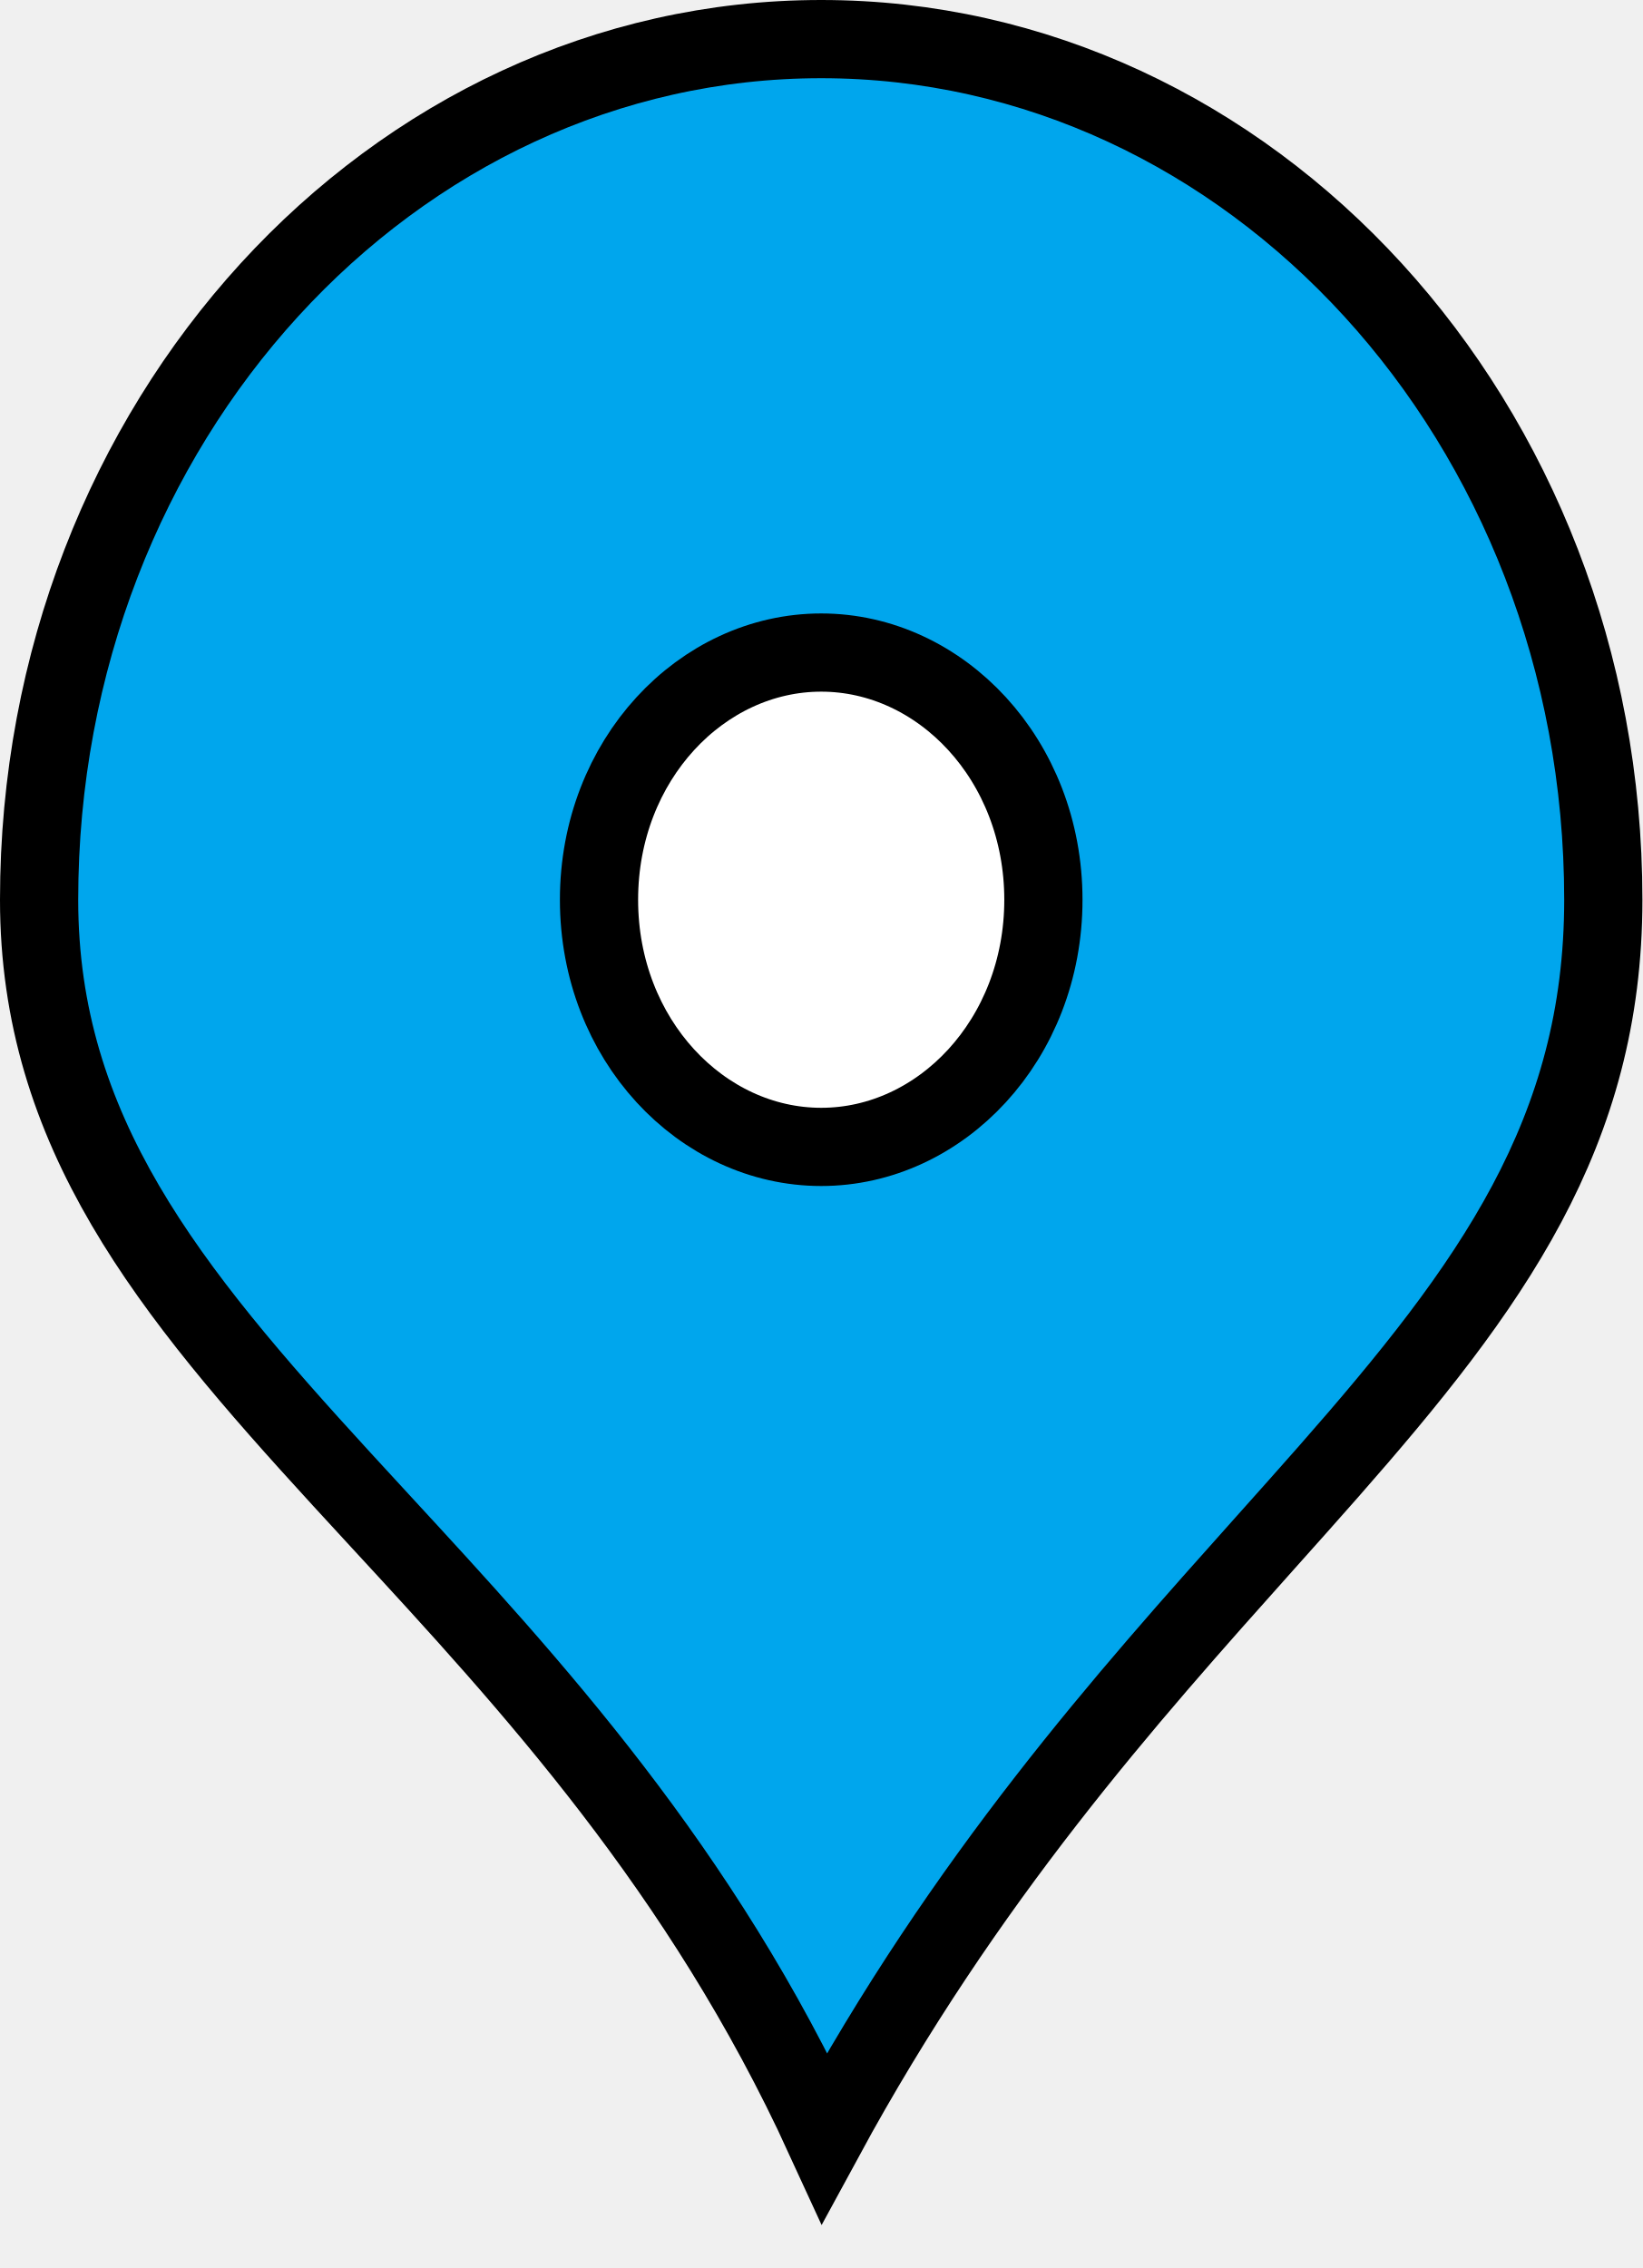
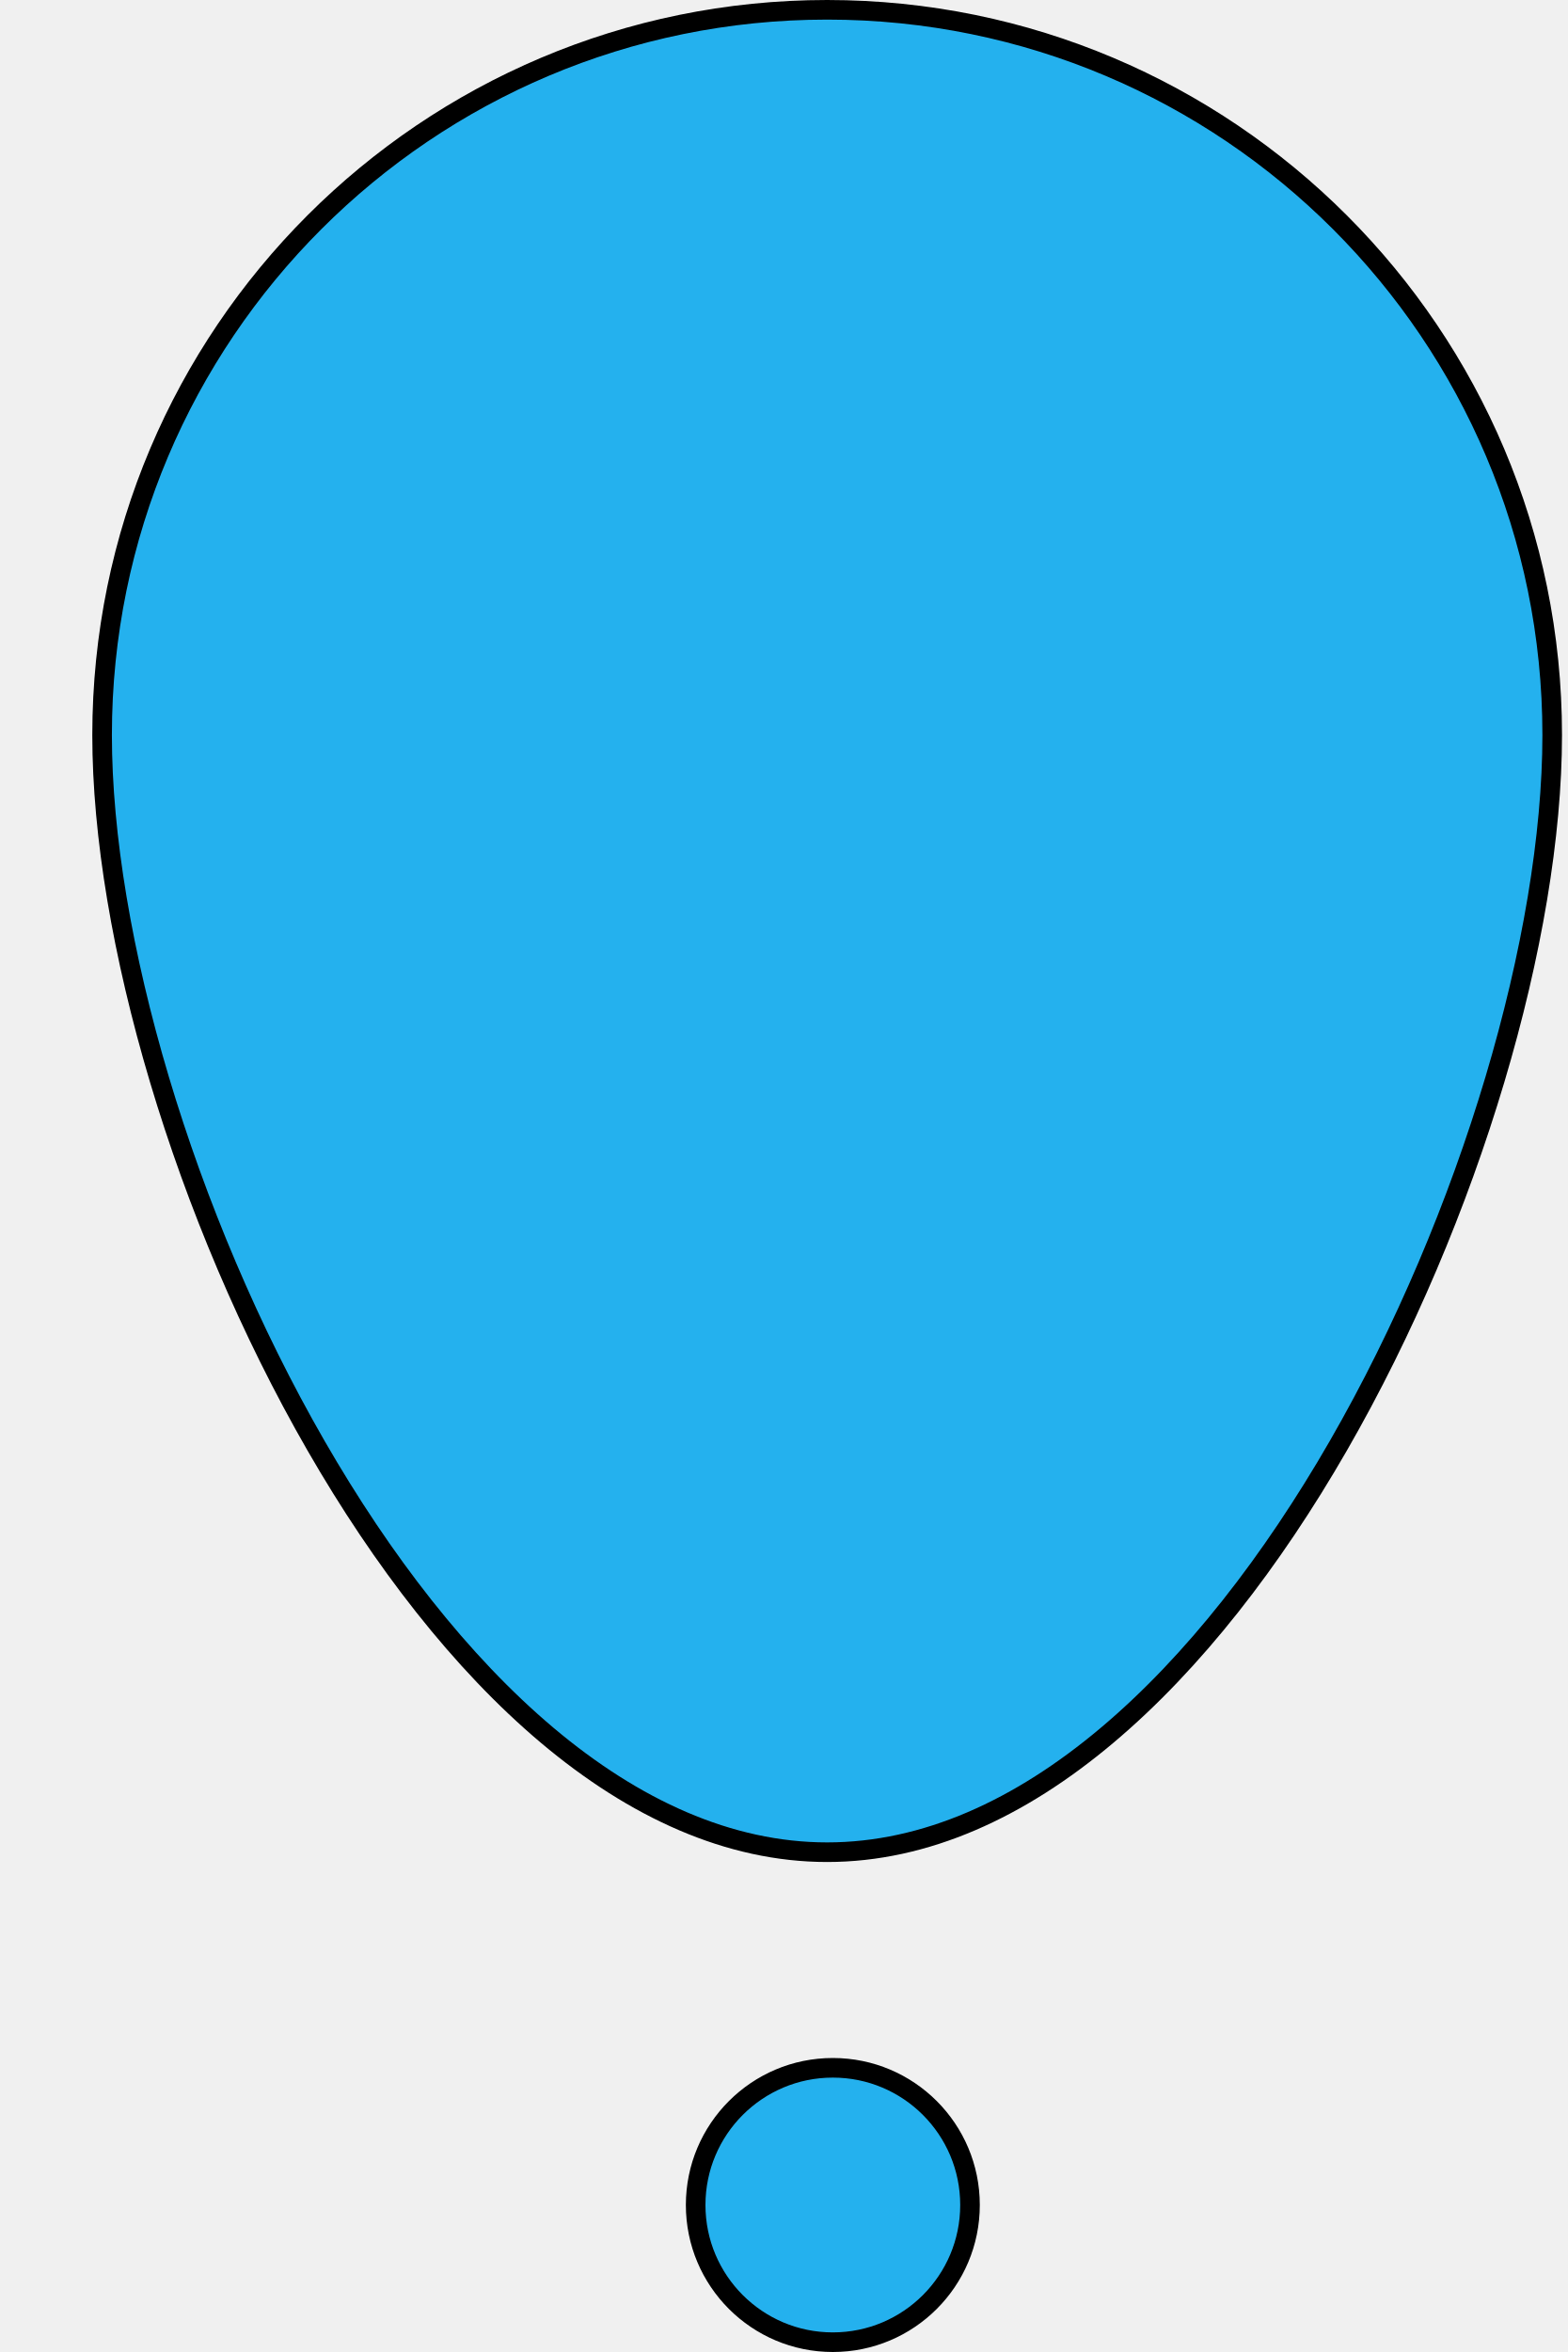
- <svg xmlns="http://www.w3.org/2000/svg" width="21" height="29" viewBox="0 0 21 29" fill="none">
-   <path d="M20.5 11.505C20.5 14.484 19.064 16.454 16.985 18.819C16.724 19.116 16.453 19.419 16.175 19.73C14.409 21.706 12.344 24.015 10.543 27.333C8.971 23.903 6.775 21.523 4.859 19.446C4.692 19.265 4.528 19.086 4.366 18.91C2.151 16.493 0.5 14.467 0.5 11.505C0.5 5.383 5.019 0.5 10.5 0.5C15.981 0.5 20.5 5.383 20.5 11.505Z" fill="#00A6ED" stroke="black" />
-   <path d="M13.341 11.505C13.341 13.294 12.027 14.665 10.5 14.665C8.973 14.665 7.659 13.294 7.659 11.505C7.659 9.715 8.973 8.344 10.5 8.344C12.027 8.344 13.341 9.715 13.341 11.505Z" fill="white" stroke="black" />
+ <svg xmlns="http://www.w3.org/2000/svg" width="16" height="24" viewBox="0 0 16 24" fill="none">
+   <path d="M15.842 7.5C15.842 9.55 15.01 12.408 13.659 14.753C12.984 15.925 12.183 16.964 11.297 17.709C10.412 18.454 9.447 18.9 8.442 18.9C7.438 18.9 6.473 18.454 5.587 17.709C4.702 16.964 3.901 15.925 3.226 14.753C1.875 12.408 1.042 9.55 1.042 7.5C1.042 3.413 4.355 0.1 8.442 0.1C12.529 0.1 15.842 3.413 15.842 7.5Z" fill="#00A6ED" fill-opacity="0.85" stroke="black" stroke-width="0.2" />
+   <circle cx="8.5" cy="22.5" r="1.4" fill="#00A6ED" fill-opacity="0.85" stroke="black" stroke-width="0.2" />
</svg>
